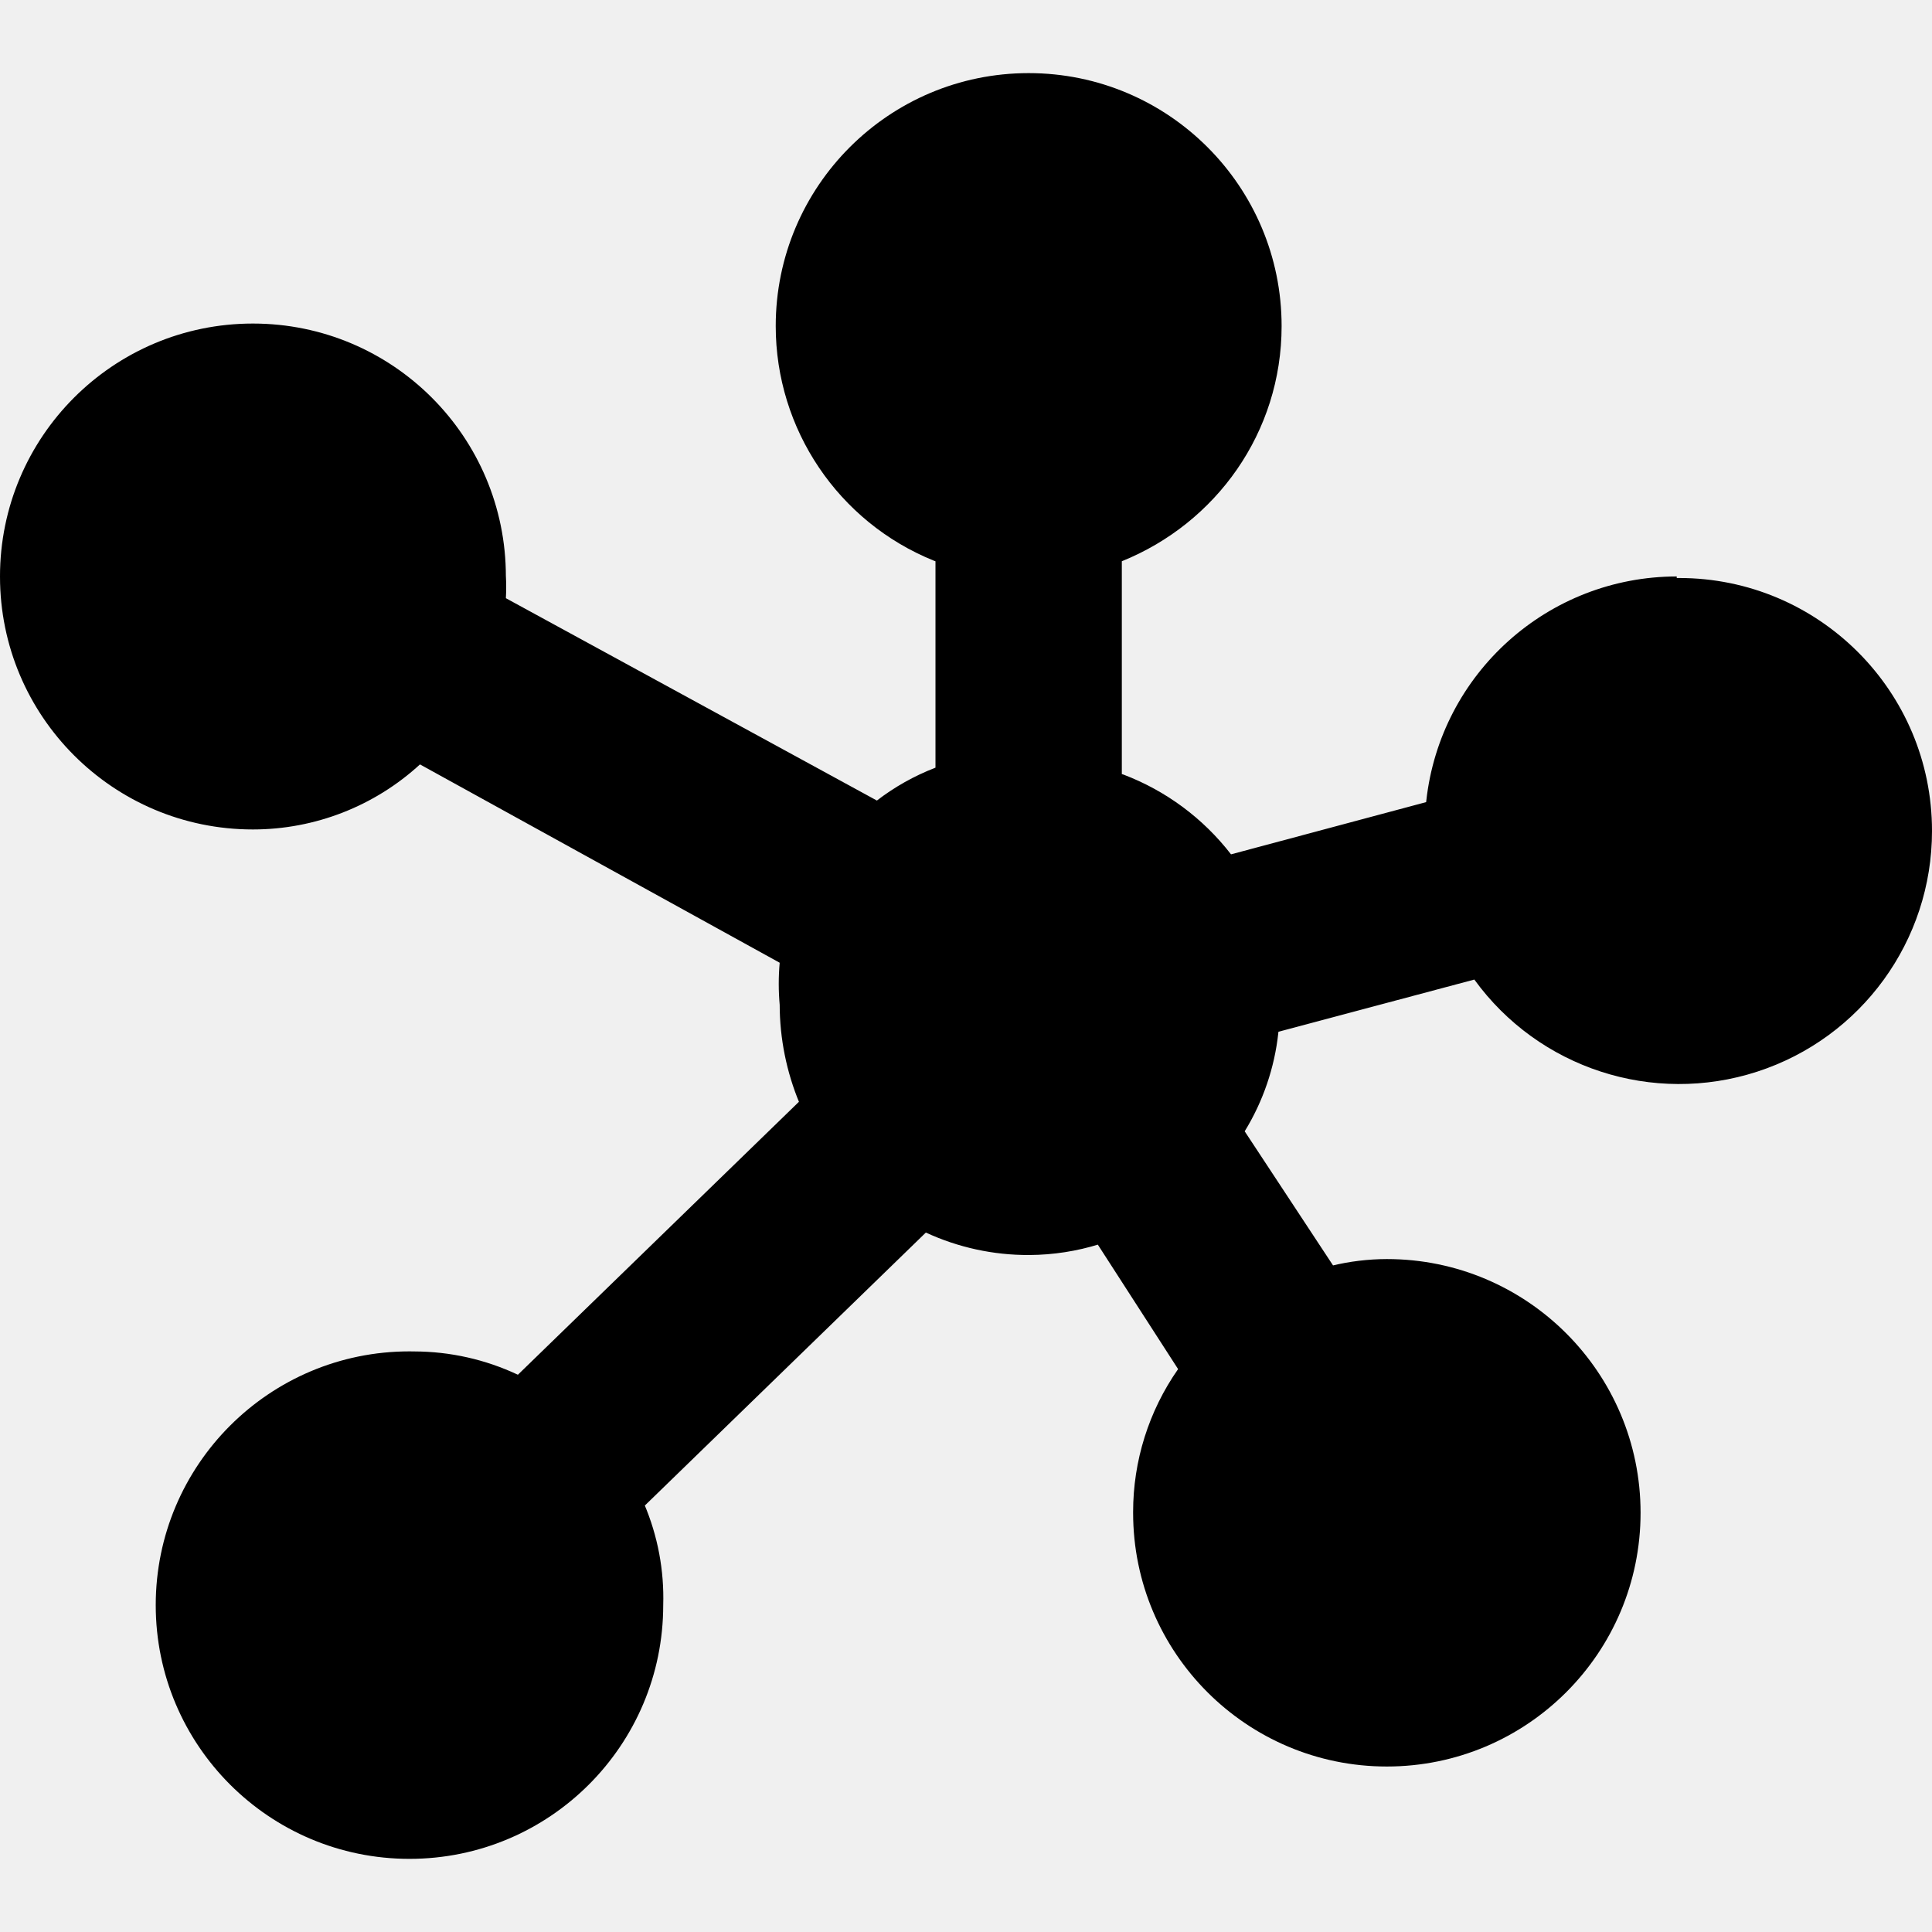
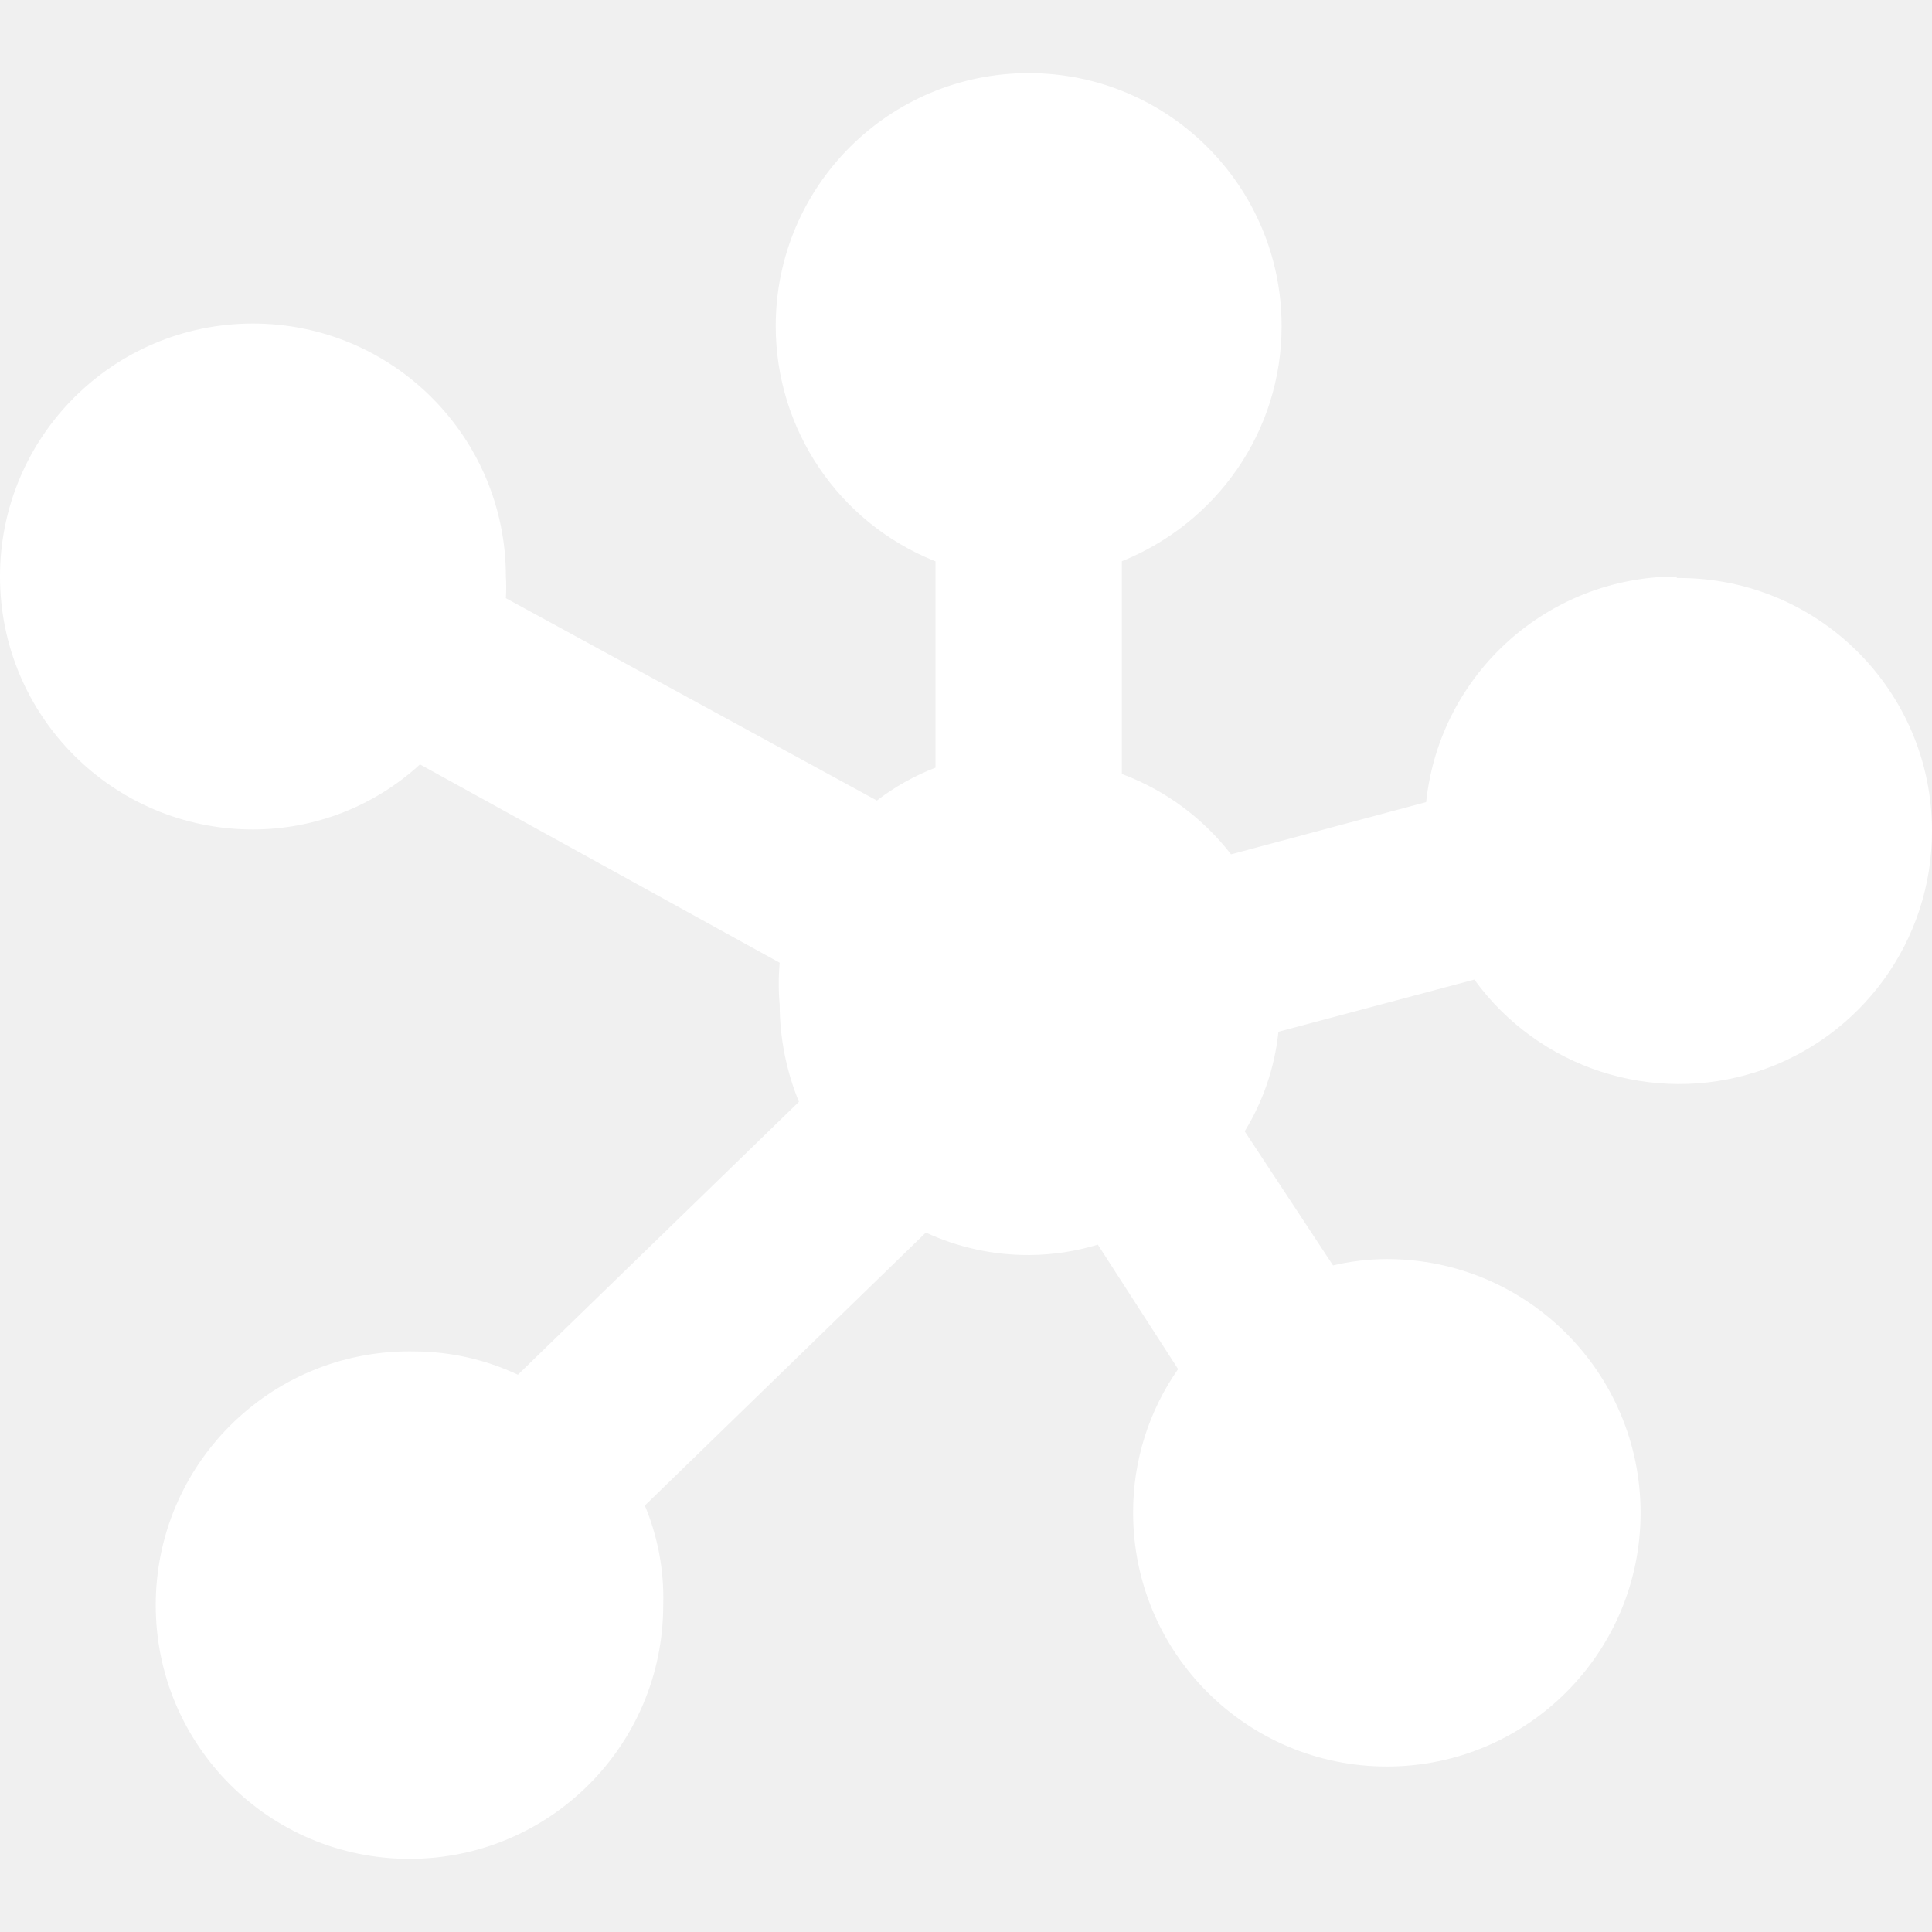
- <svg fill="currentColor" viewBox="0 0 64 64" class="svg-icon " style="">
+ <svg fill="#fff" viewBox="0 0 64 64" class="svg-icon " style="">
  <path d="M55.543 19.096a8.353 8.353 0 0 0-8.296 7.437l-.004.038-6.464 1.73a8.172 8.172 0 0 0-3.56-2.641l-.057-.018v-7.05c3.127-1.262 5.293-4.272 5.293-7.79 0-4.628-3.75-8.38-8.38-8.38a8.378 8.378 0 0 0-8.378 8.38 8.383 8.383 0 0 0 5.237 7.771l.055.02v6.837a7.744 7.744 0 0 0-1.959 1.103l.018-.014-12.29-6.703a6.611 6.611 0 0 0 0-.736v.018c0-4.629-3.75-8.38-8.379-8.38A8.378 8.378 0 0 0 0 19.098a8.378 8.378 0 0 0 8.38 8.379 8.183 8.183 0 0 0 5.538-2.16l-.006.005 11.916 6.57a7.87 7.87 0 0 0 .002 1.415l-.002-.03a8.528 8.528 0 0 0 .66 3.276l-.021-.056-9.311 9.043a8.107 8.107 0 0 0-3.43-.772h-.002l-.16-.002a8.405 8.405 0 0 0-8.405 8.406 8.405 8.405 0 0 0 8.405 8.405 8.405 8.405 0 0 0 8.406-8.405 7.947 7.947 0 0 0-.63-3.35l.02.052 9.31-9.044a8.057 8.057 0 0 0 3.414.744h.02a7.938 7.938 0 0 0 2.318-.36l-.056.015 2.66 4.124a8.25 8.25 0 0 0-1.49 4.734v.026a8.405 8.405 0 0 0 8.405 8.405 8.405 8.405 0 0 0 8.405-8.405 8.405 8.405 0 0 0-8.405-8.405 7.84 7.84 0 0 0-1.836.223l.054-.012-2.927-4.443a7.84 7.84 0 0 0 1.114-3.262l.003-.035 6.49-1.73A8.378 8.378 0 0 0 64 27.527a8.377 8.377 0 0 0-8.378-8.38h-.082.004v-.051Z" />
</svg>
